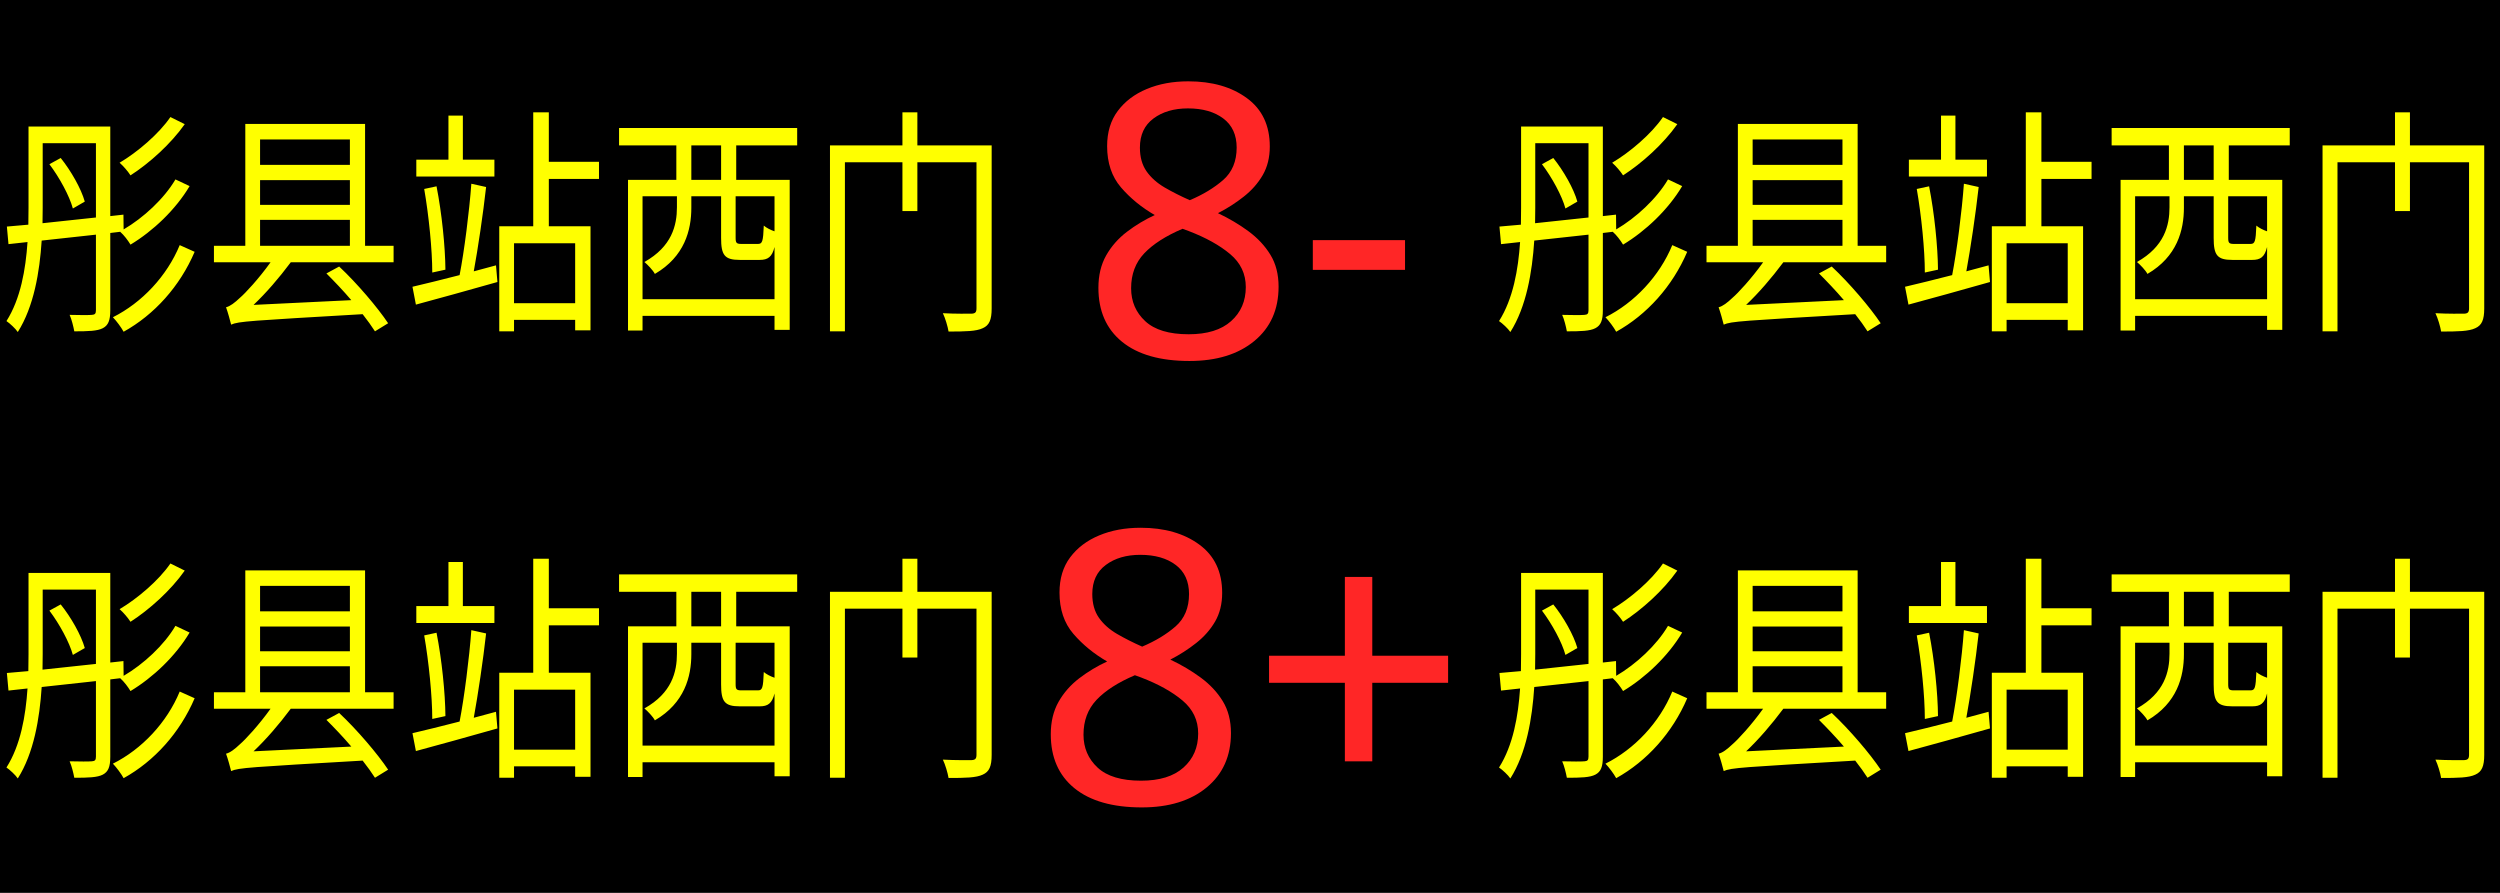
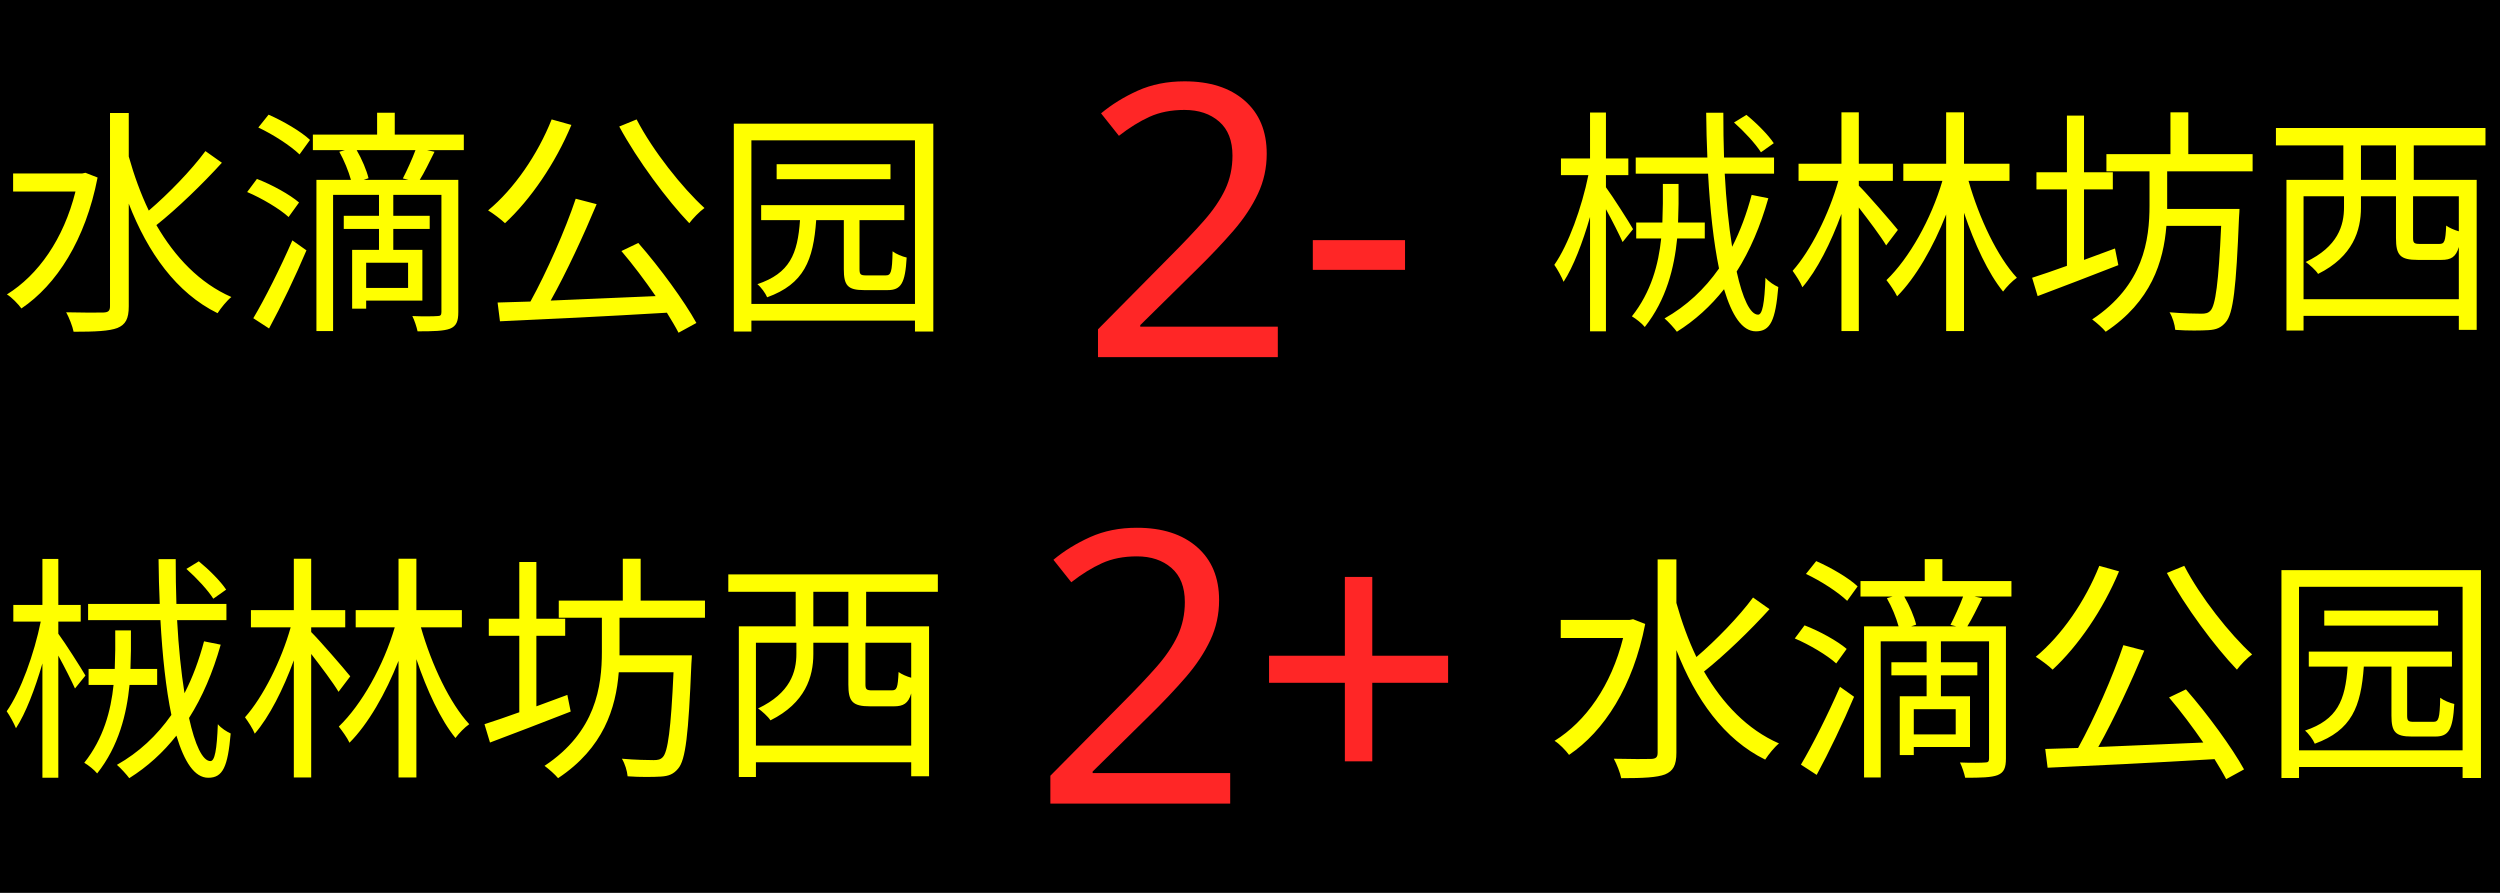
<svg xmlns="http://www.w3.org/2000/svg" width="140" height="50" version="1.1">
  <style>
        .lh {
            font-family: 'Minecraft Ten';
            fill: #ff2626;
            font-size: 64pt;
            text-anchor: middle;
        }
        .qd {
            font-family: 'Unifont';
            fill: #ffff00;
            font-size: 40pt;
            text-anchor: start;
        }
        .zd {
            font-family: 'Unifont';
            fill: #ffff00;
            font-size: 40pt;
            text-anchor: end;
        }
        .d1 {
            transform: scaleX(0.85);
        }
    </style>
  <g transform="scale(0.25)">
    <rect width="560" height="200" />
-     <text x="0" y="70" class="qd d1">彤县站西门</text>
-     <text x="280" y="80" class="lh">8-</text>
-     <text x="660" y="70" class="zd d1">彤县站西门</text>
-     <text x="0" y="170" class="qd d1">彤县站西门</text>
-     <text x="280" y="180" class="lh">8+</text>
-     <text x="660" y="170" class="zd d1">彤县站西门</text>
+     <text x="0" y="70" class="qd">水滴公园</text>
+     <text x="280" y="80" class="lh">2-</text>
+     <text x="560" y="70" class="zd">㭜林坊西</text>
+     <text x="0" y="170" class="qd">㭜林坊西</text>
+     <text x="280" y="180" class="lh">2+</text>
+     <text x="560" y="170" class="zd">水滴公园</text>
  </g>
</svg>
